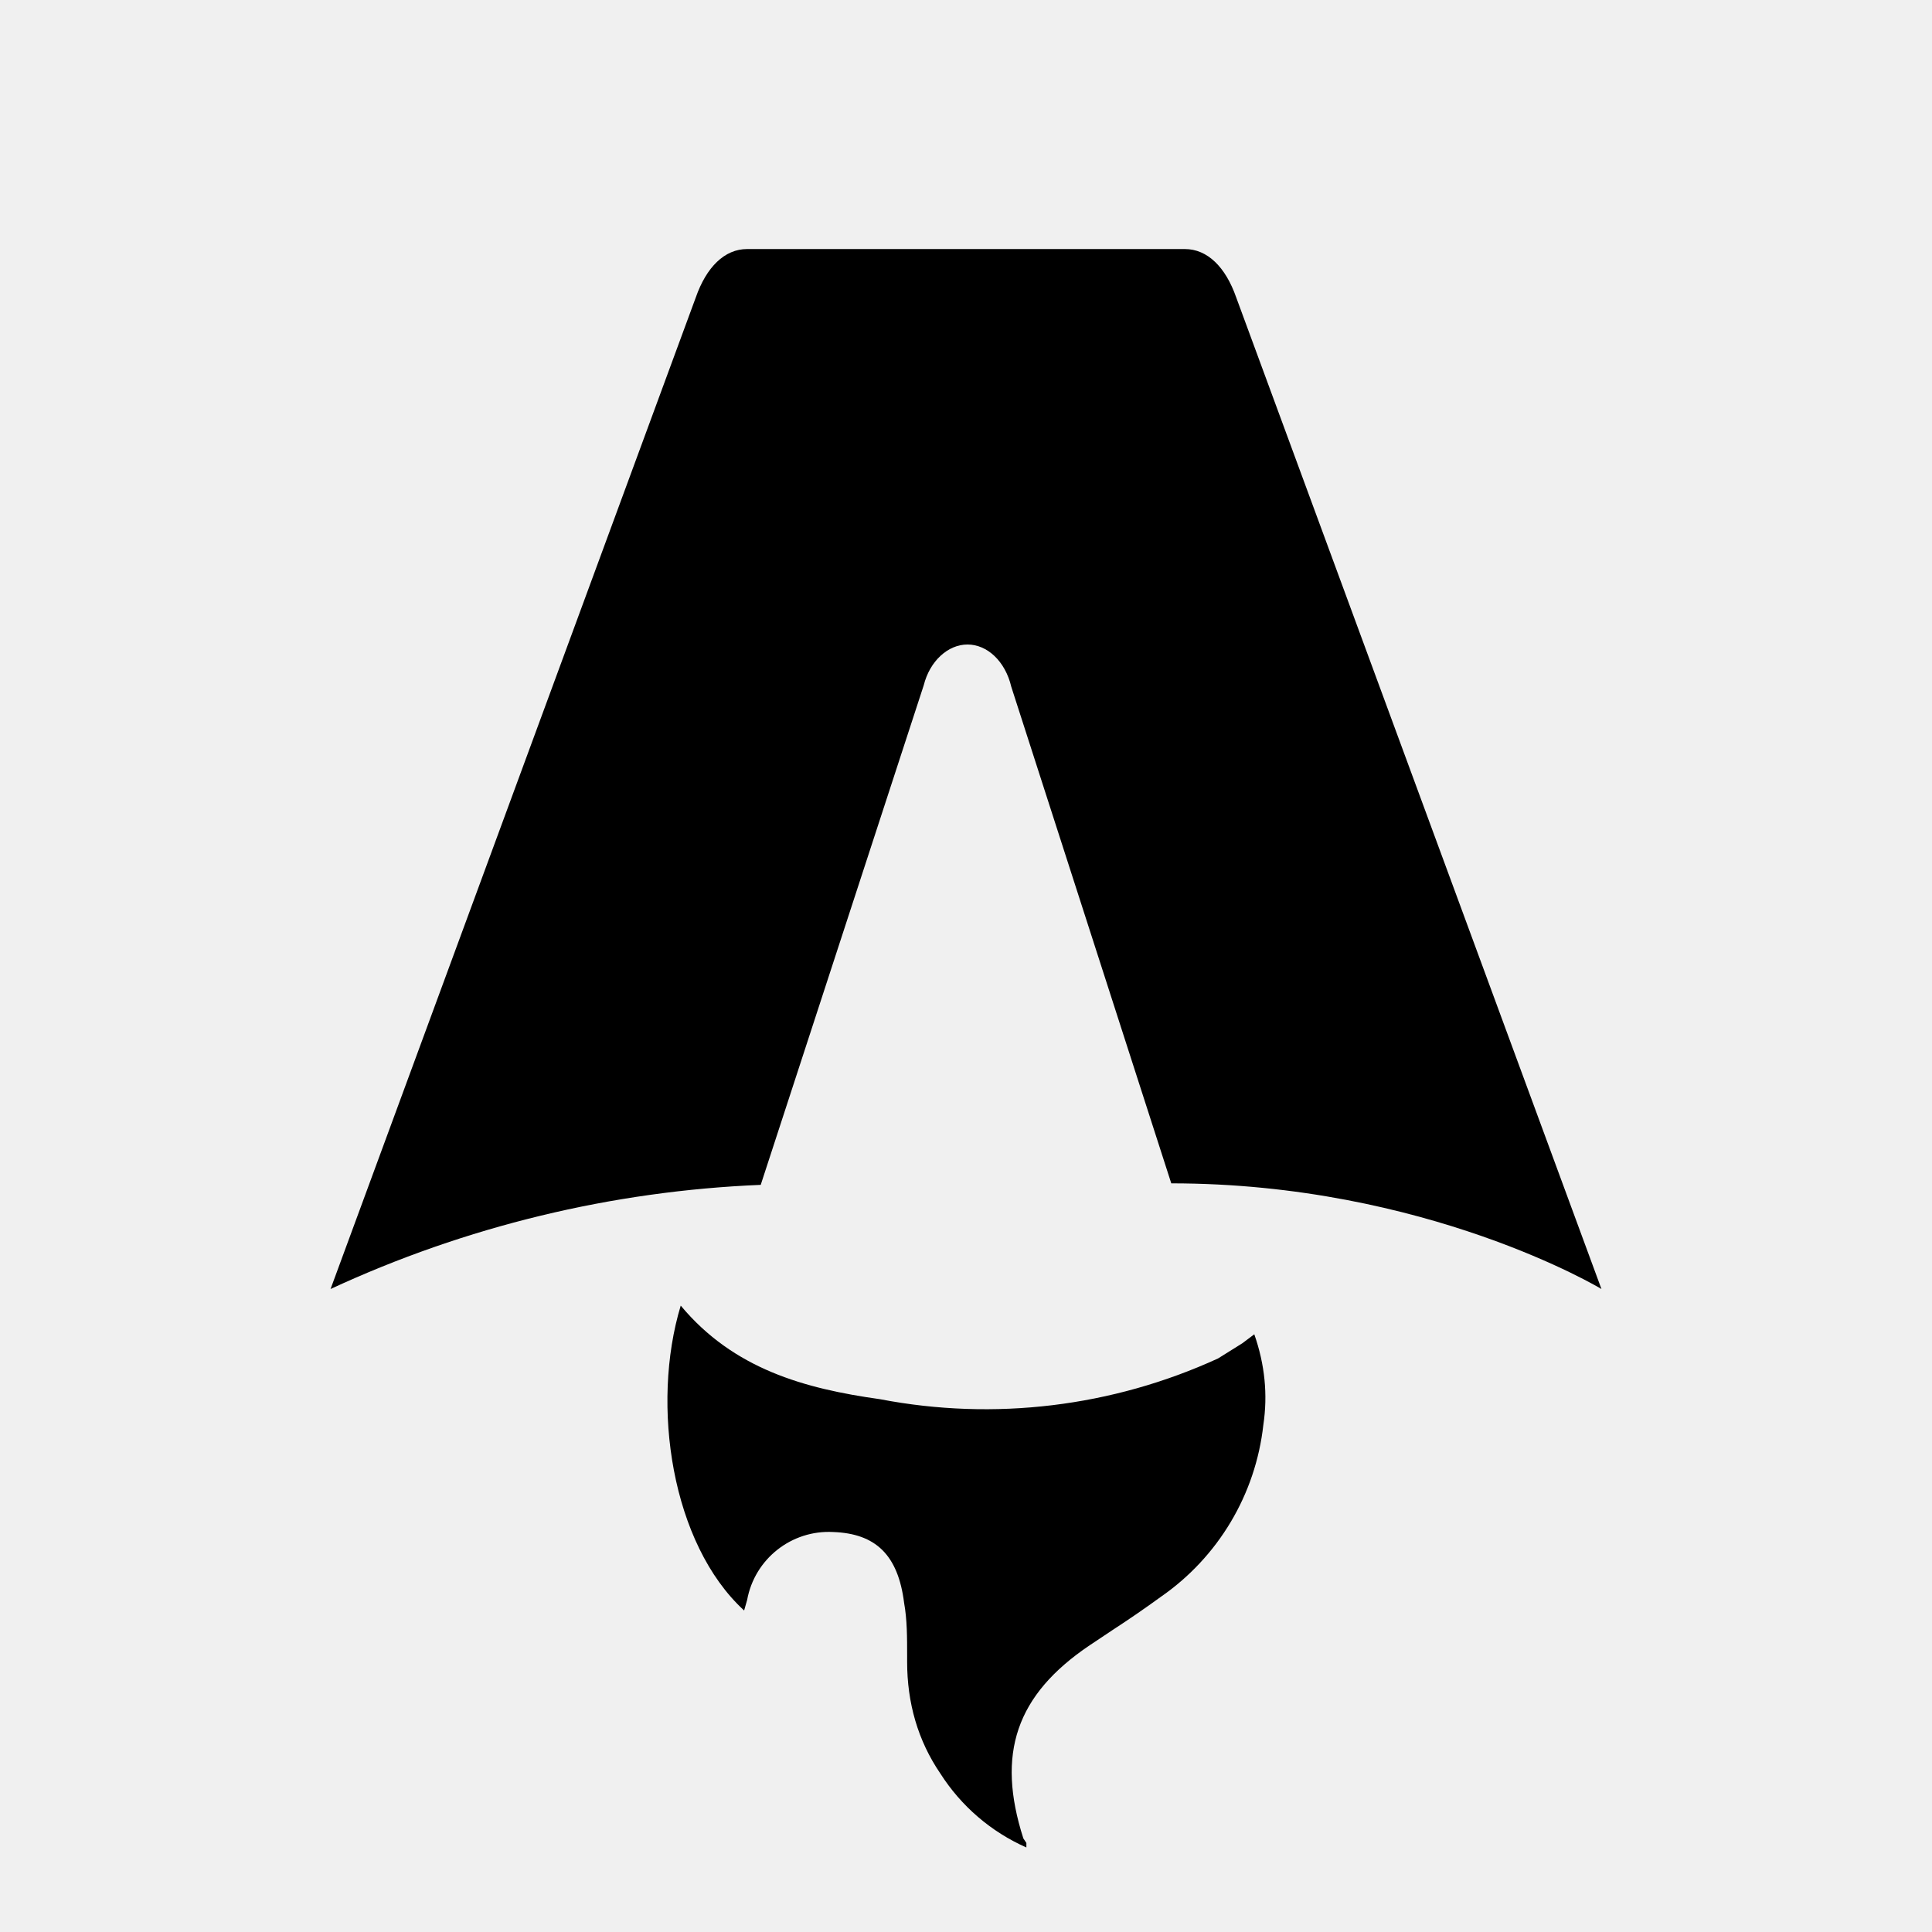
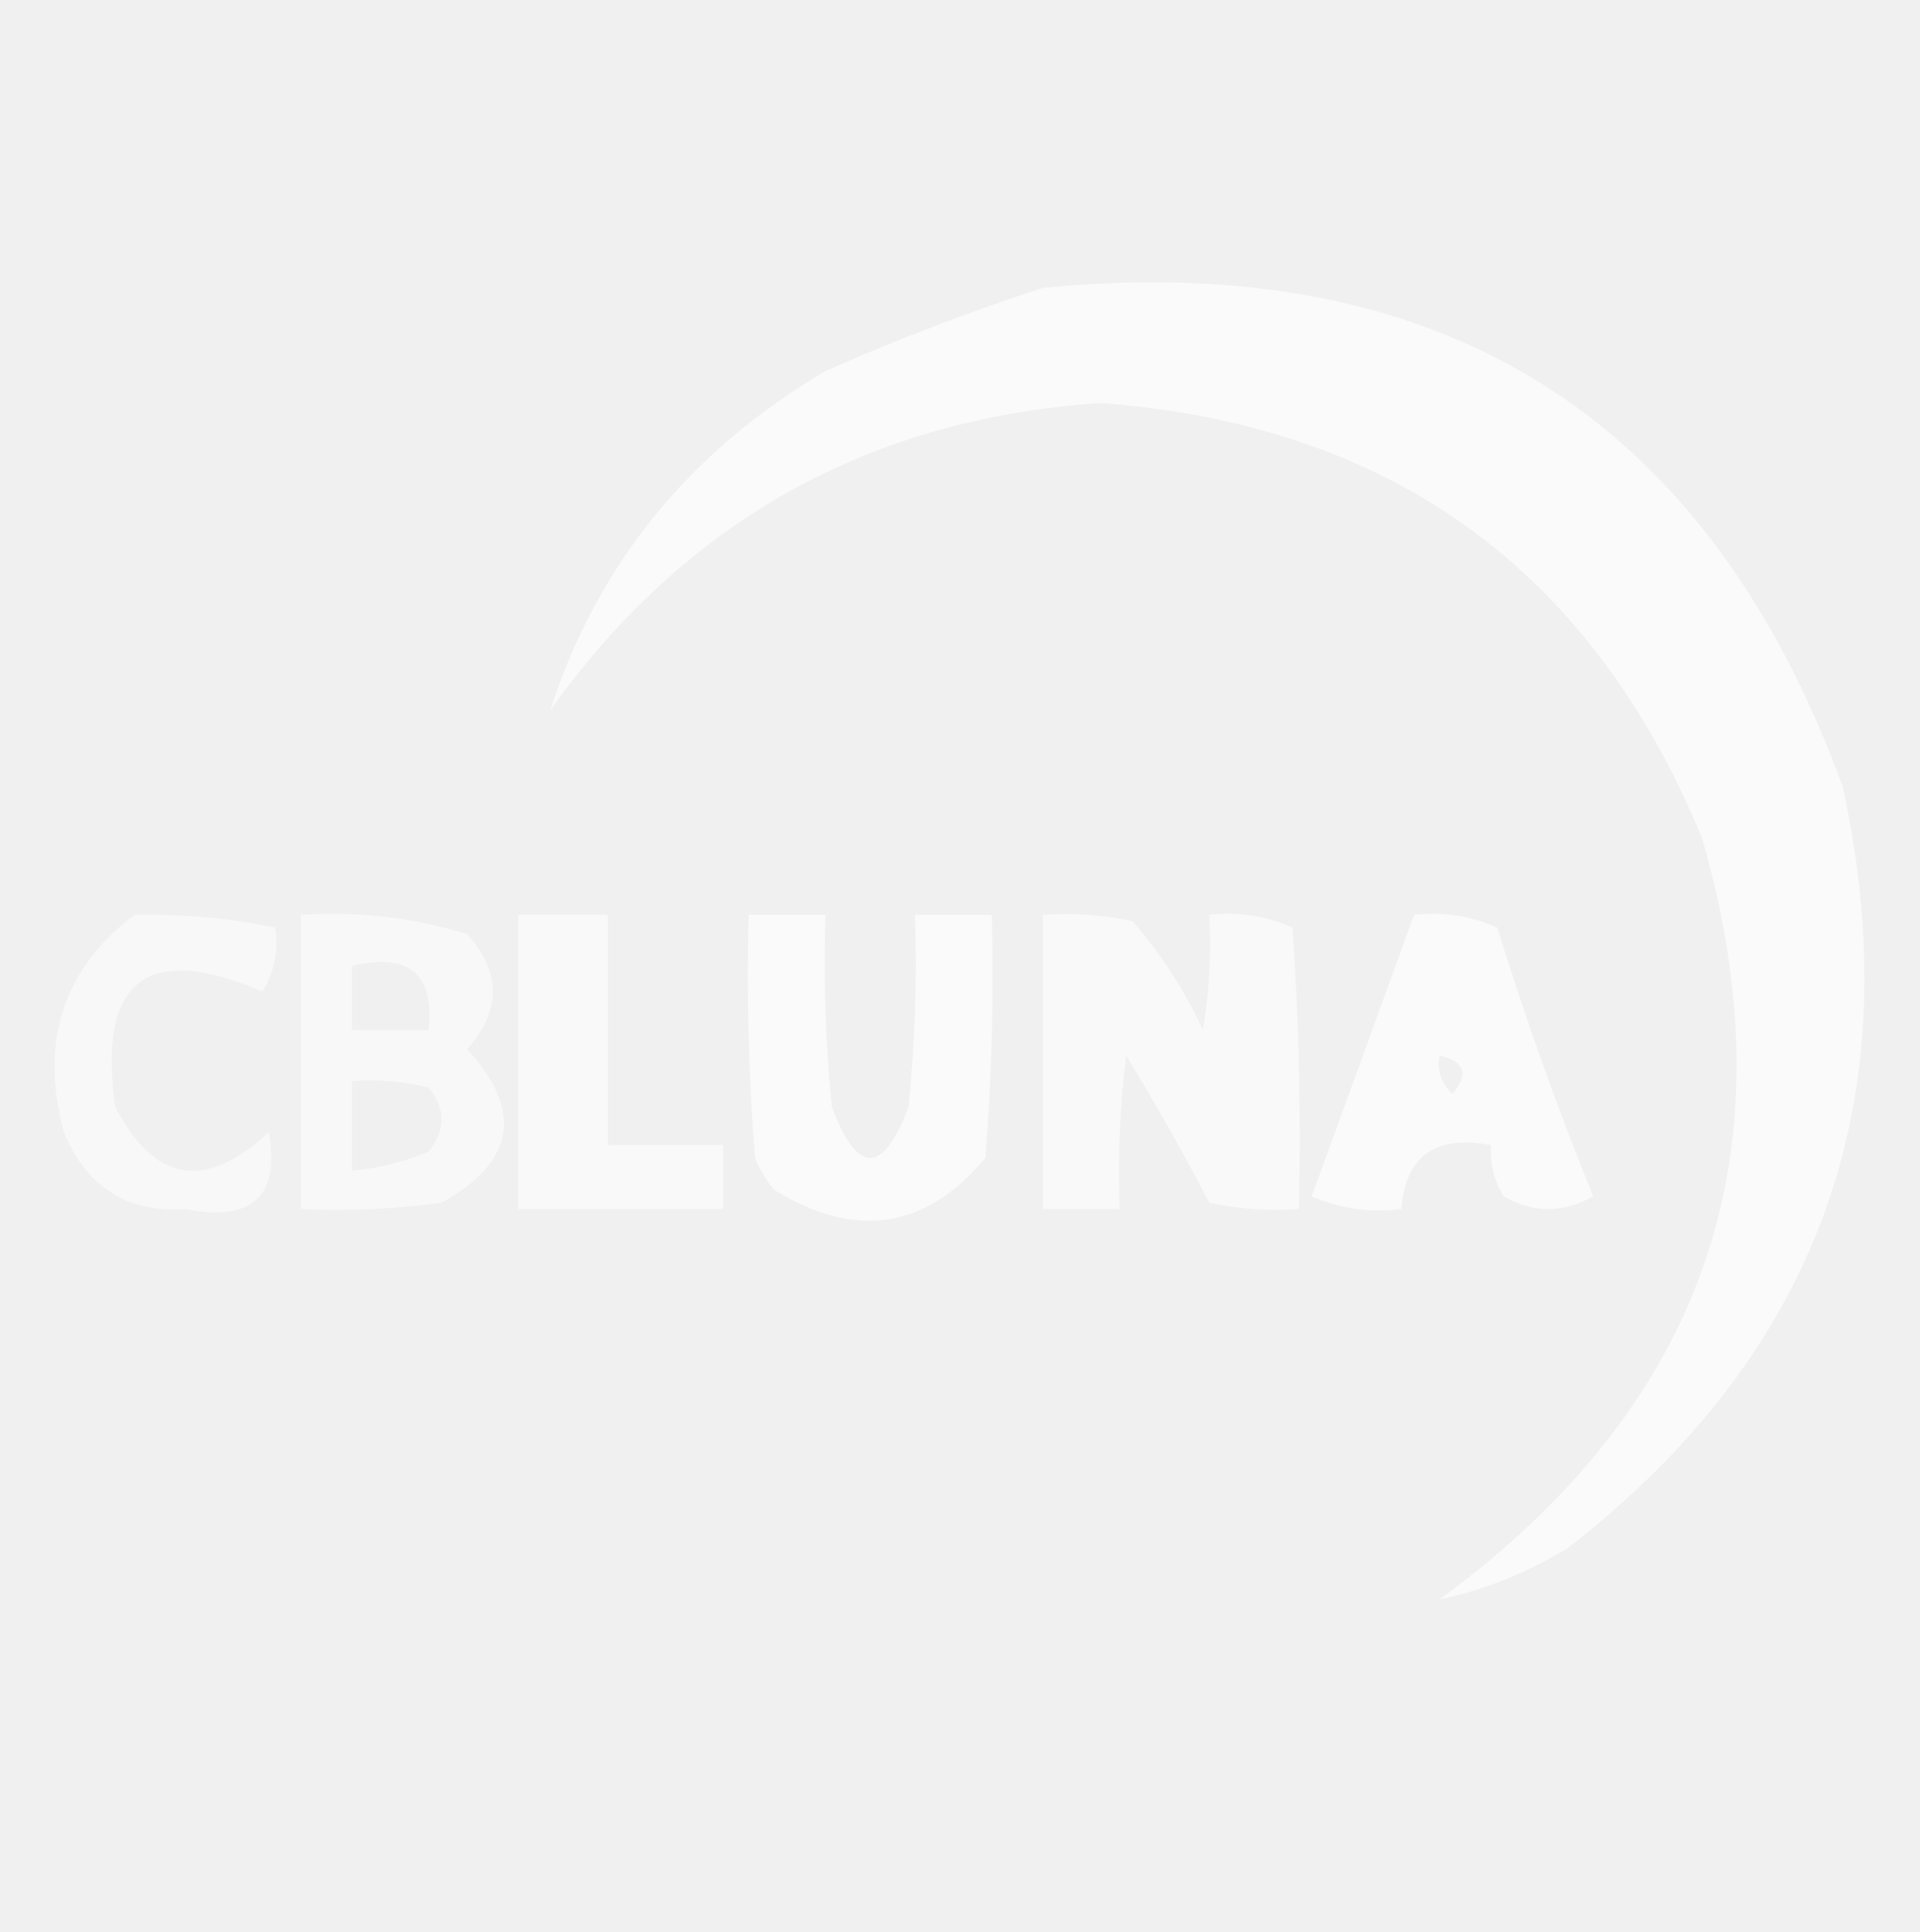
- <svg xmlns="http://www.w3.org/2000/svg" fill="none" viewBox="0 0 128 128">
-   <path d="M50.4 78.5a75.1 75.1 0 0 0-28.5 6.9l24.2-65.7c.7-2 1.9-3.2 3.4-3.2h29c1.5 0 2.7 1.2 3.4 3.2l24.2 65.7s-11.6-7-28.5-7L67 45.5c-.4-1.7-1.6-2.8-2.9-2.8-1.3 0-2.5 1.1-2.9 2.7L50.4 78.5Zm-1.1 28.2Zm-4.2-20.2c-2 6.6-.6 15.8 4.2 20.2a17.5 17.5 0 0 1 .2-.7 5.5 5.5 0 0 1 5.7-4.5c2.8.1 4.3 1.5 4.7 4.7.2 1.1.2 2.3.2 3.5v.4c0 2.7.7 5.2 2.2 7.4a13 13 0 0 0 5.7 4.9v-.3l-.2-.3c-1.8-5.6-.5-9.5 4.4-12.8l1.5-1a73 73 0 0 0 3.2-2.2 16 16 0 0 0 6.8-11.4c.3-2 .1-4-.6-6l-.8.6-1.6 1a37 37 0 0 1-22.4 2.7c-5-.7-9.7-2-13.2-6.2Z" />
-   <style>
-         path { fill: #000; }
-         @media (prefers-color-scheme: dark) {
-             path { fill: #FFF; }
-         }
-     </style>
+ <svg xmlns="http://www.w3.org/2000/svg" version="1.1" width="150px" height="151px" style="shape-rendering:geometricPrecision; text-rendering:geometricPrecision; image-rendering:optimizeQuality; fill-rule:evenodd; clip-rule:evenodd">
+   <g>
+     <path style="opacity:0.661" fill="#fefffe" d="M 81.5,22.5 C 112.574,19.455 133.408,32.455 144,61.5C 149.301,85.935 142.135,105.769 122.5,121C 119.281,122.955 115.947,124.288 112.5,125C 133.244,109.818 140.078,89.985 133,65.5C 124.342,44.513 108.675,33.179 86,31.5C 67.907,32.714 53.574,40.714 43,55.5C 46.69,44.114 53.857,35.281 64.5,29C 70.16,26.507 75.826,24.341 81.5,22.5 Z" />
+   </g>
+   <g>
+     <path style="opacity:0.554" fill="#fefffe" d="M 10.5,71.5 C 14.215,71.423 17.881,71.756 21.5,72.5C 21.785,74.288 21.452,75.955 20.5,77.5C 11.456,73.617 7.623,76.617 9,86.5C 12.054,92.427 16.054,93.094 21,88.5C 21.89,93.505 19.723,95.505 14.5,94.5C 9.946,94.793 6.78,92.793 5,88.5C 3.076,81.441 4.91,75.775 10.5,71.5 Z" />
+   </g>
+   <g>
+     <path style="opacity:0.551" fill="#fefffe" d="M 23.5,71.5 C 27.936,71.21 32.27,71.71 36.5,73C 39.167,76 39.167,79 36.5,82C 40.919,86.819 40.252,90.819 34.5,94C 30.848,94.499 27.182,94.665 23.5,94.5C 23.5,86.833 23.5,79.167 23.5,71.5 Z M 27.5,75.5 C 31.938,74.425 33.938,76.092 33.5,80.5C 31.5,80.5 29.5,80.5 27.5,80.5C 27.5,78.833 27.5,77.167 27.5,75.5 Z M 27.5,84.5 C 29.527,84.338 31.527,84.504 33.5,85C 34.833,86.667 34.833,88.333 33.5,90C 31.564,90.813 29.564,91.313 27.5,91.5C 27.5,89.167 27.5,86.833 27.5,84.5 Z" />
+   </g>
+   <g>
+     <path style="opacity:0.611" fill="#fefffe" d="M 40.5,71.5 C 42.833,71.5 45.167,71.5 47.5,71.5C 47.5,77.5 47.5,83.5 47.5,89.5C 50.5,89.5 53.5,89.5 56.5,89.5C 56.5,91.167 56.5,92.833 56.5,94.5C 51.167,94.5 45.833,94.5 40.5,94.5C 40.5,86.833 40.5,79.167 40.5,71.5 Z" />
+   </g>
+   <g>
+     <path style="opacity:0.658" fill="#fefffe" d="M 58.5,71.5 C 60.5,71.5 62.5,71.5 64.5,71.5C 64.334,76.511 64.501,81.511 65,86.5C 67,91.833 69,91.833 71,86.5C 71.499,81.511 71.666,76.511 71.5,71.5C 73.5,71.5 75.5,71.5 77.5,71.5C 77.666,77.842 77.499,84.175 77,90.5C 72.349,96.07 66.849,96.904 60.5,93C 59.874,92.25 59.374,91.416 59,90.5C 58.501,84.175 58.334,77.842 58.5,71.5 Z" />
+   </g>
+   <g>
+     <path style="opacity:0.619" fill="#fefffe" d="M 81.5,71.5 C 83.857,71.337 86.19,71.503 88.5,72C 90.727,74.564 92.561,77.397 94,80.5C 94.498,77.518 94.665,74.518 94.5,71.5C 96.793,71.244 98.959,71.577 101,72.5C 101.5,79.826 101.666,87.159 101.5,94.5C 99.143,94.663 96.81,94.497 94.5,94C 92.46,90.086 90.293,86.252 88,82.5C 87.501,86.486 87.335,90.486 87.5,94.5C 85.5,94.5 83.5,94.5 81.5,94.5C 81.5,86.833 81.5,79.167 81.5,71.5 Z" />
+   </g>
+   <g>
+     <path style="opacity:0.648" fill="#fefffe" d="M 110.5,71.5 C 112.792,71.244 114.959,71.577 117,72.5C 119.204,79.614 121.704,86.614 124.5,93.5C 122.167,94.833 119.833,94.833 117.5,93.5C 116.754,92.264 116.421,90.93 116.5,89.5C 112.167,88.685 109.834,90.352 109.5,94.5C 107.076,94.808 104.743,94.474 102.5,93.5C 105.19,86.131 107.856,78.798 110.5,71.5 Z M 112.5,82.5 C 114.465,82.948 114.798,83.948 113.5,85.5C 112.614,84.675 112.281,83.675 112.5,82.5 Z" />
+   </g>
</svg>
